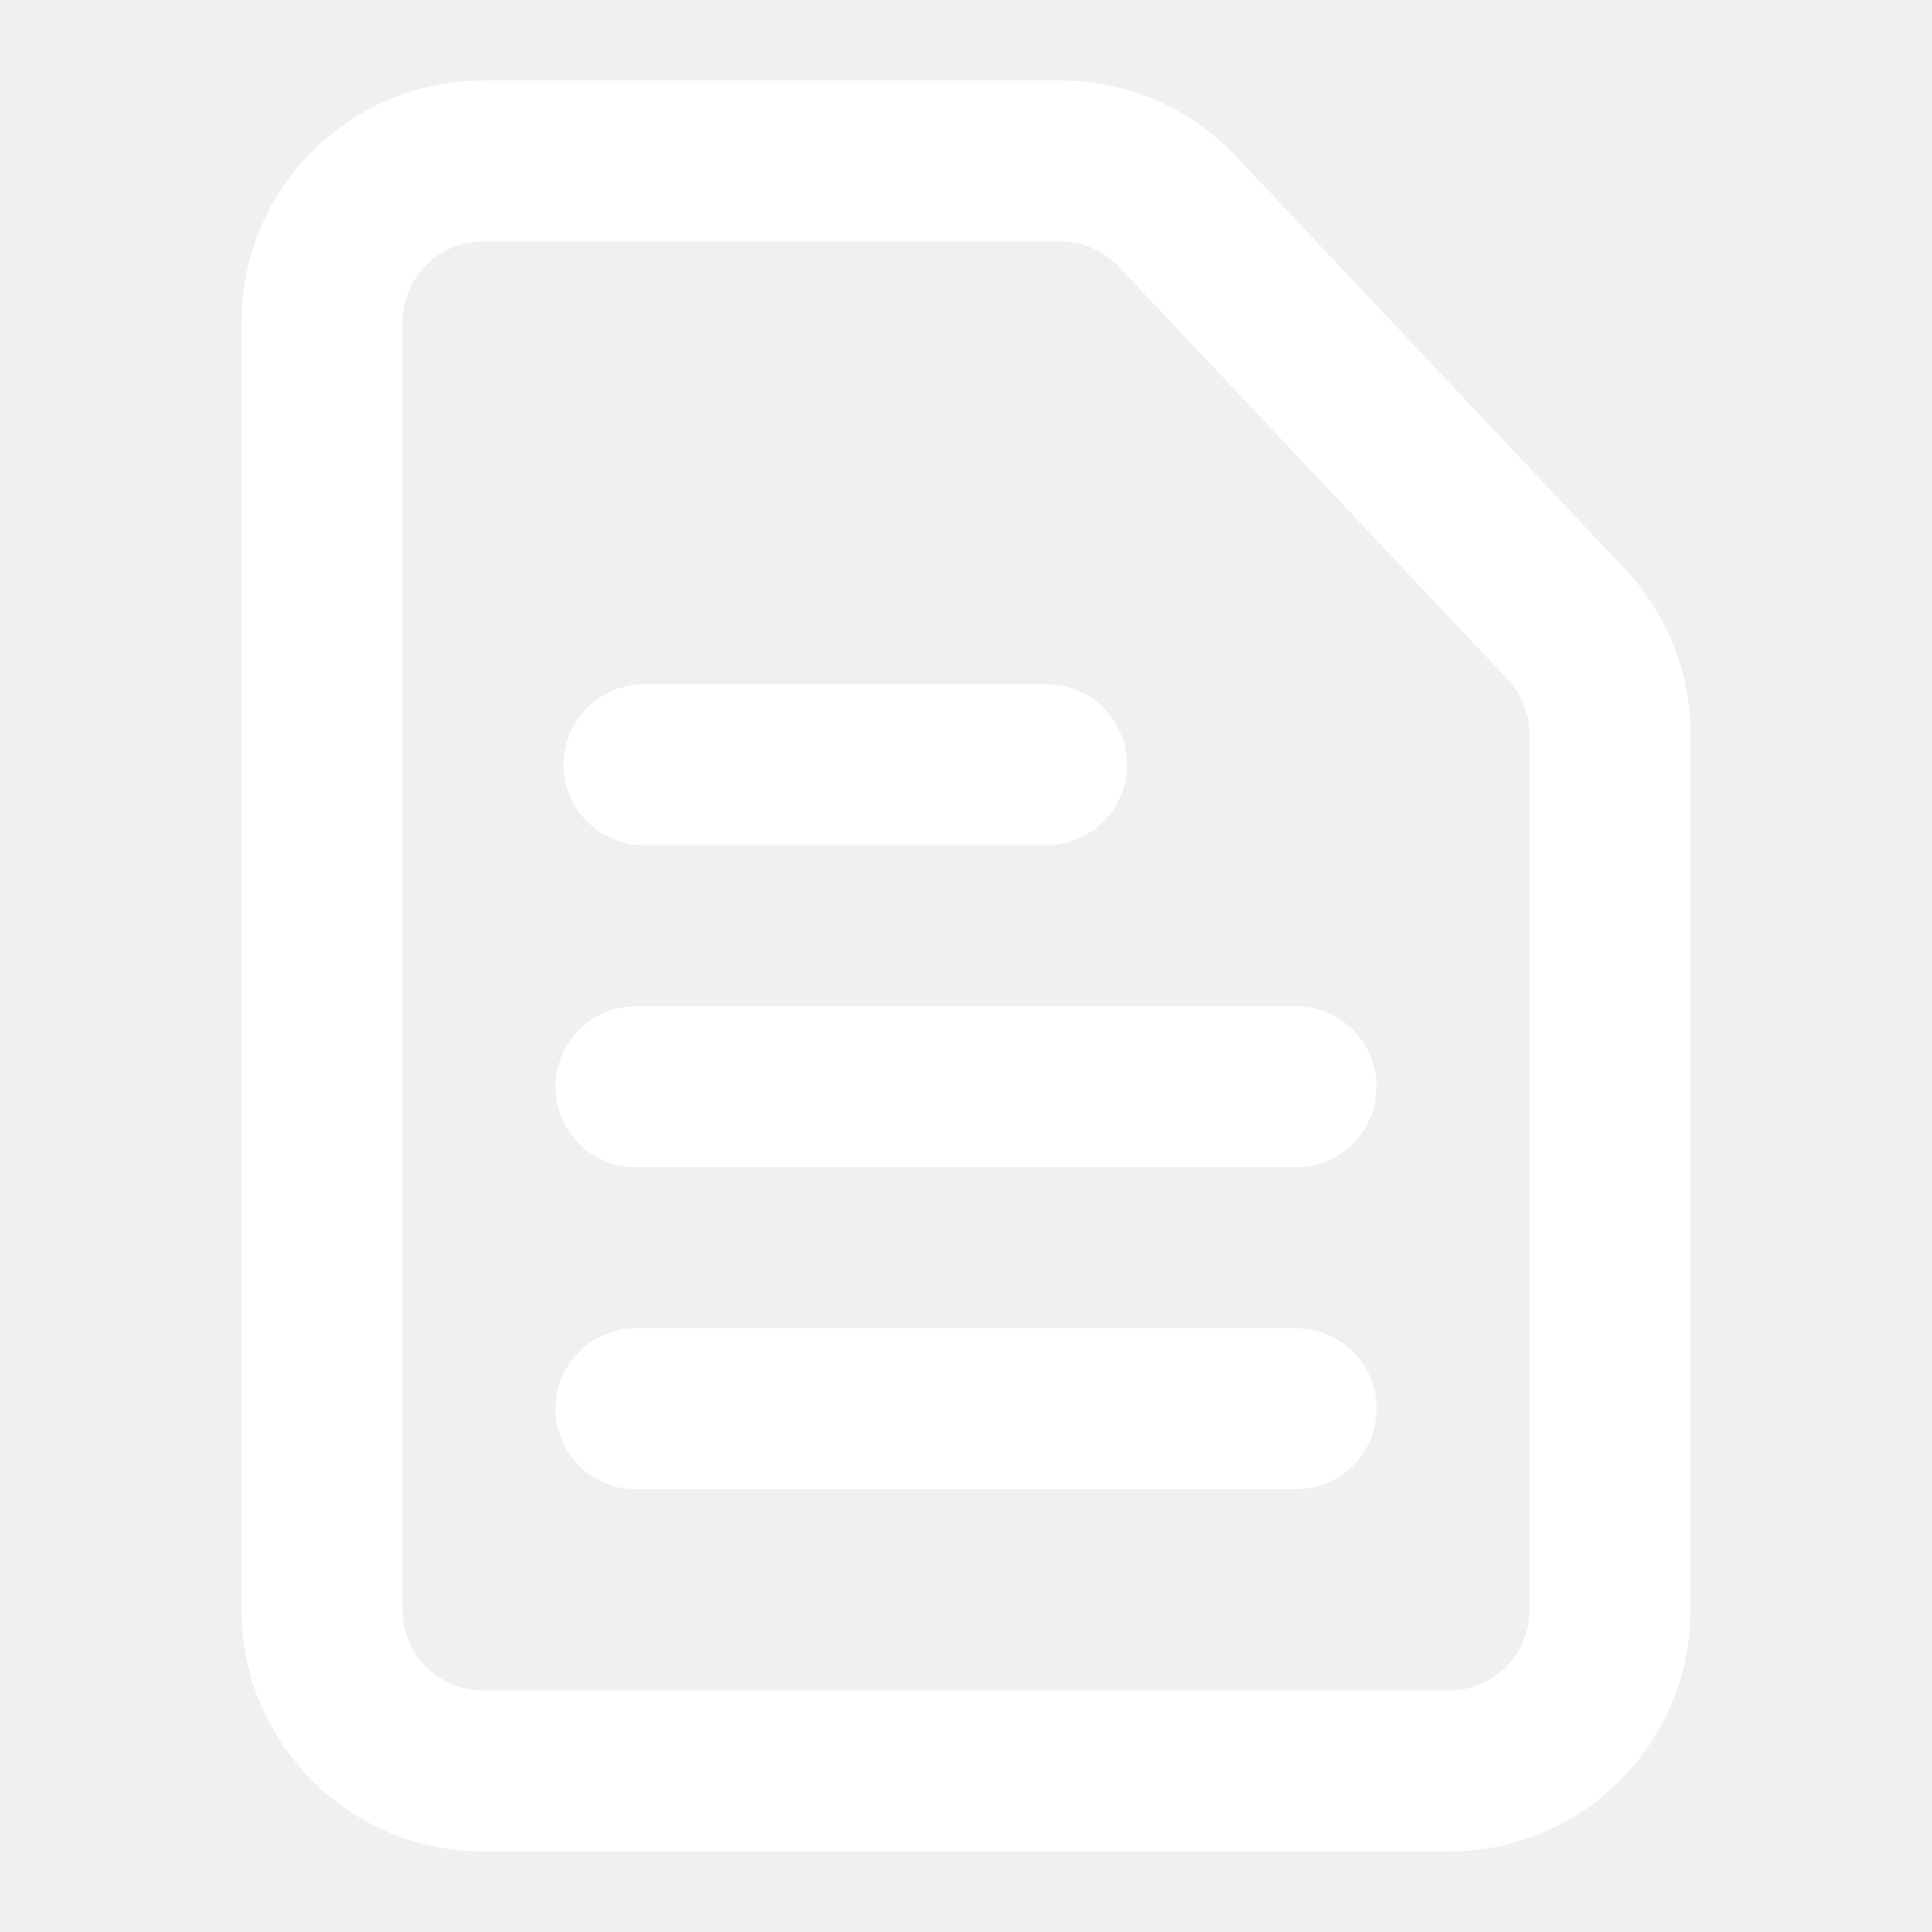
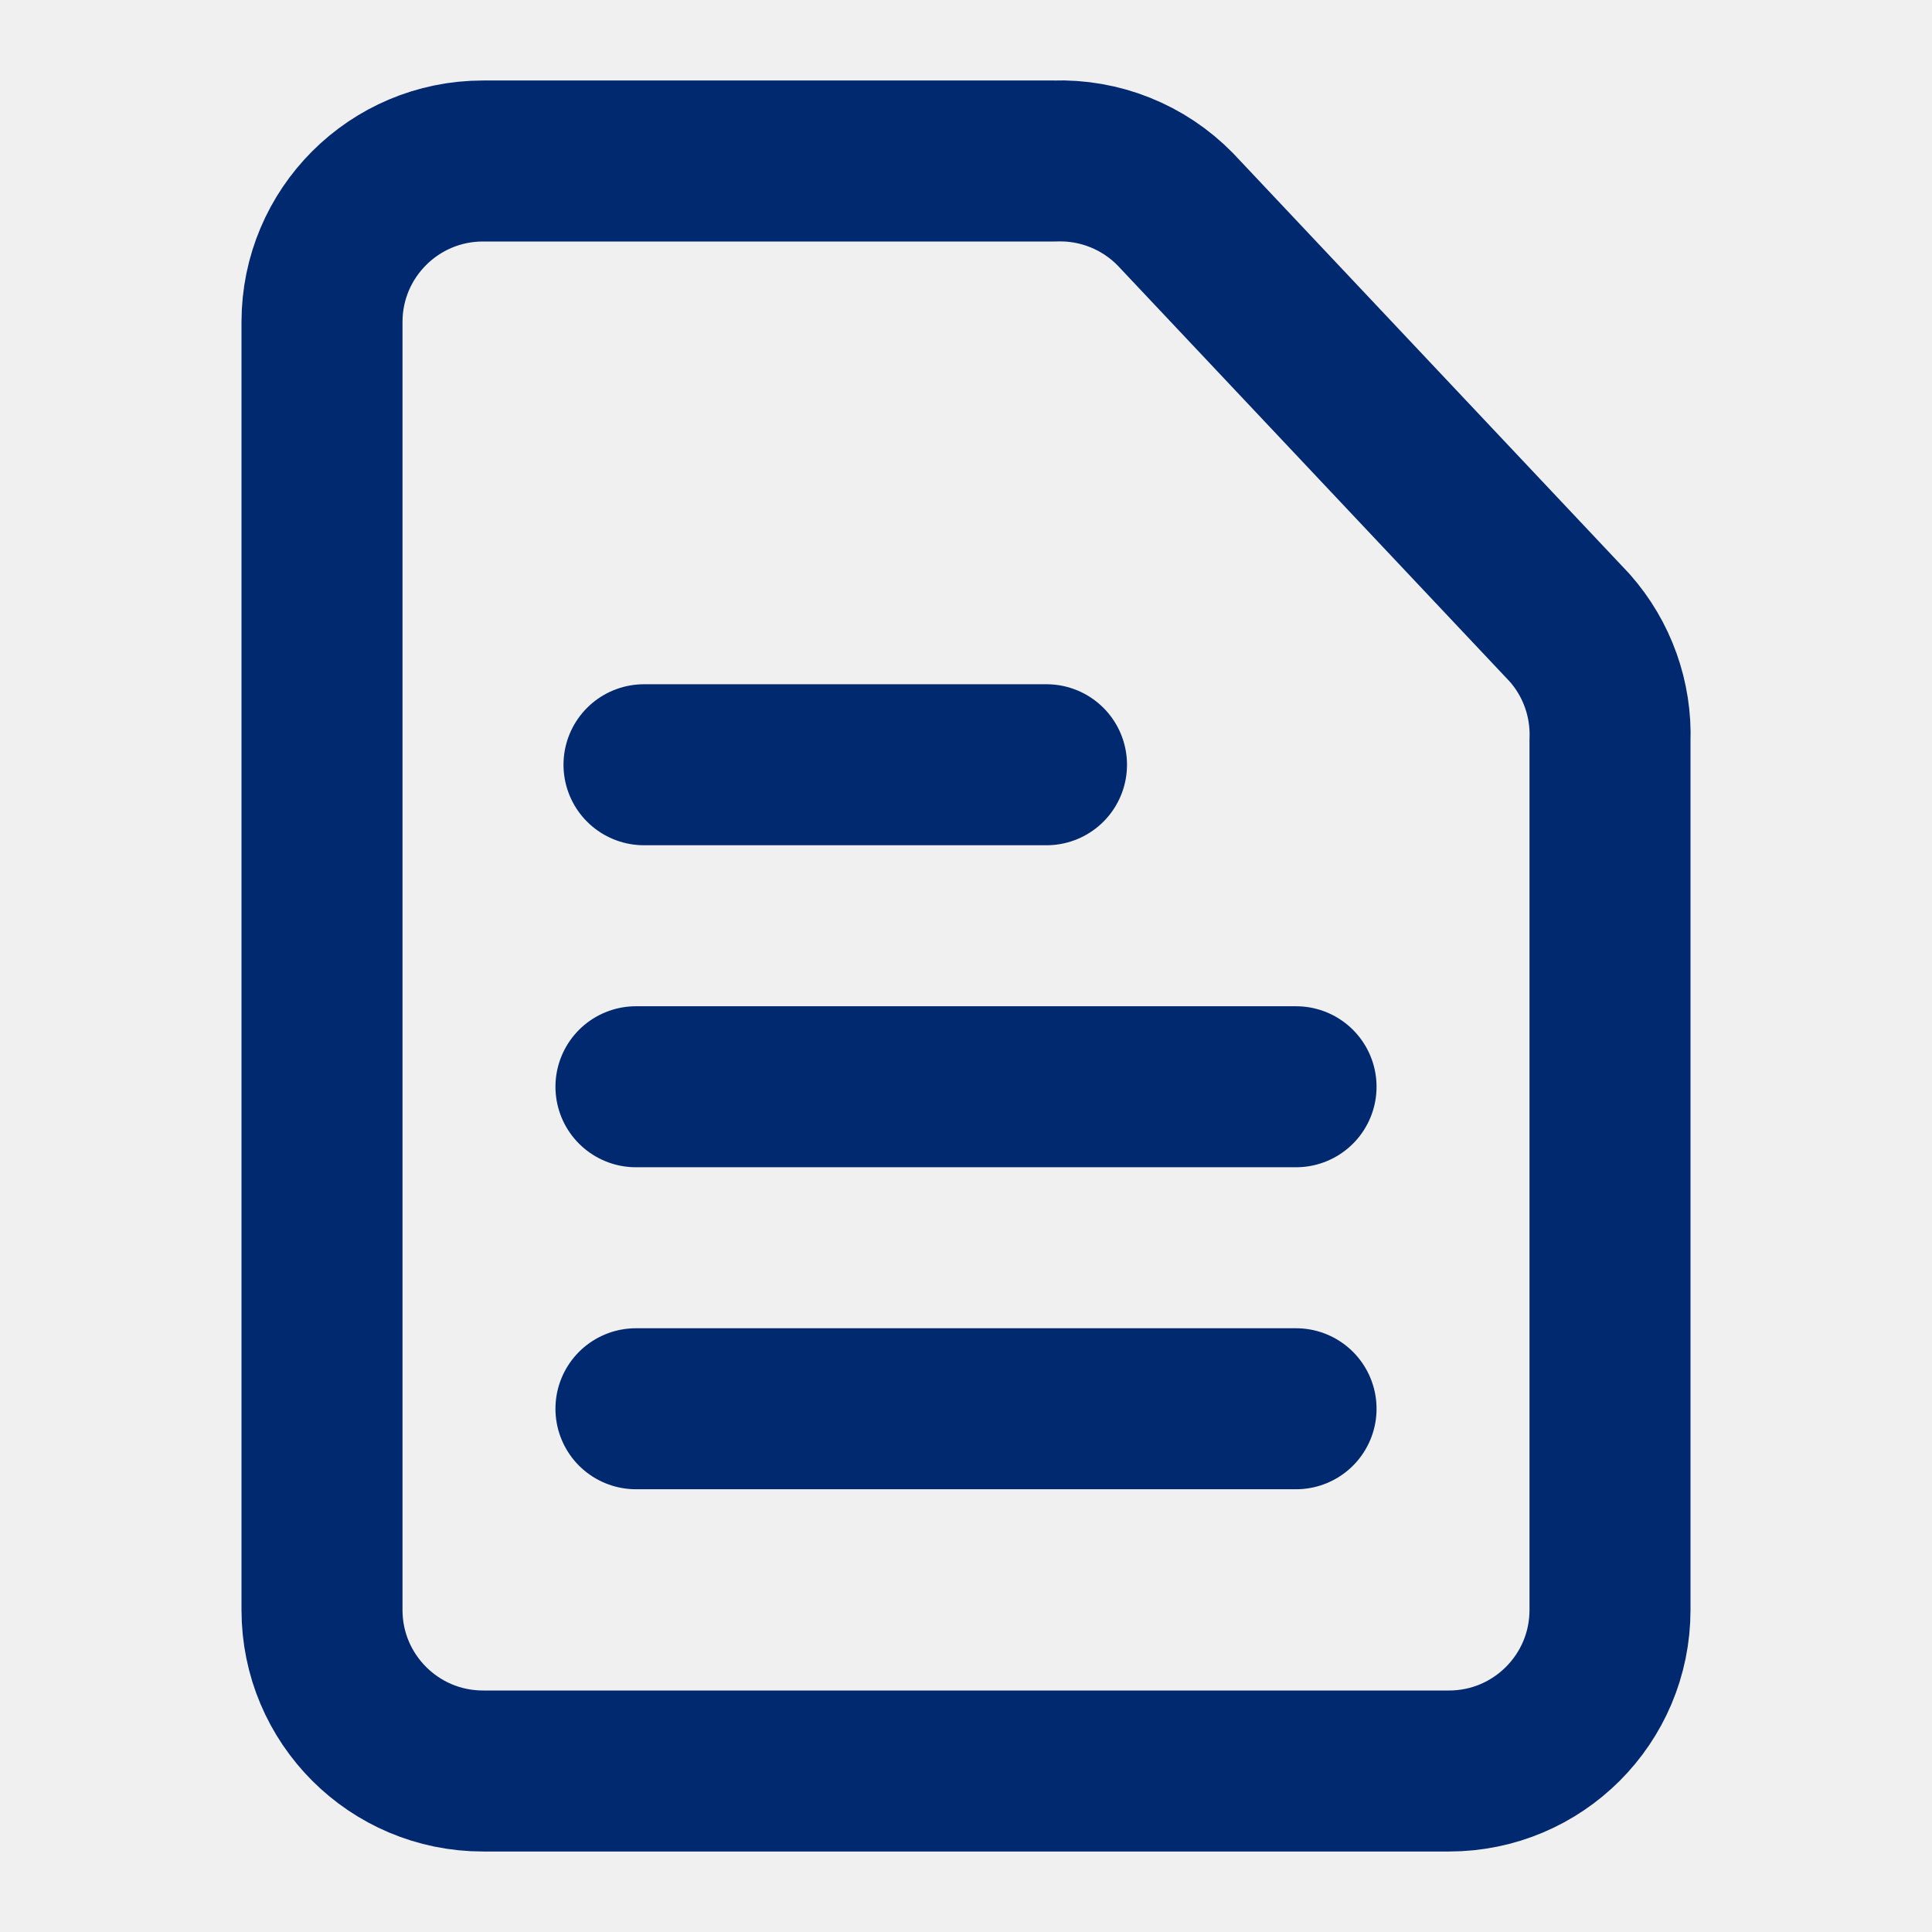
- <svg xmlns="http://www.w3.org/2000/svg" width="20px" height="20px" viewBox="0 0 24 24" fill="#ffffff">
+ <svg xmlns="http://www.w3.org/2000/svg" width="20px" height="20px" viewBox="0 0 24 24" fill="#012970">
  <g id="SVGRepo_bgCarrier" stroke-width="0" />
  <g id="SVGRepo_tracerCarrier" stroke-linecap="round" stroke-linejoin="round" />
  <g id="SVGRepo_iconCarrier">
    <g id="Complete">
      <g id="F-File">
        <g id="Text">
          <g>
-             <path d="M18,22H6a2,2,0,0,1-2-2V4A2,2,0,0,1,6,2h7.1a2,2,0,0,1,1.5.6l4.9,5.2A2,2,0,0,1,20,9.2V20A2,2,0,0,1,18,22Z" fill="none" id="File" stroke="#ffffff" stroke-linecap="round" stroke-linejoin="round" stroke-width="2" />
-             <line fill="none" stroke="#ffffff" stroke-linecap="round" stroke-linejoin="round" stroke-width="2" x1="7.9" x2="16.1" y1="17.5" y2="17.5" />
-             <line fill="none" stroke="#ffffff" stroke-linecap="round" stroke-linejoin="round" stroke-width="2" x1="7.9" x2="16.1" y1="13.5" y2="13.5" />
-             <line fill="none" stroke="#ffffff" stroke-linecap="round" stroke-linejoin="round" stroke-width="2" x1="8" x2="13" y1="9.5" y2="9.5" />
+             <path d="M18,22H6a2,2,0,0,1-2-2V4A2,2,0,0,1,6,2h7.1a2,2,0,0,1,1.5.6l4.9,5.2A2,2,0,0,1,20,9.2V20A2,2,0,0,1,18,22Z" fill="none" id="File" stroke="#012970" stroke-linecap="round" stroke-linejoin="round" stroke-width="2" />
+             <line fill="none" stroke="#012970" stroke-linecap="round" stroke-linejoin="round" stroke-width="2" x1="7.9" x2="16.1" y1="17.5" y2="17.5" />
+             <line fill="none" stroke="#012970" stroke-linecap="round" stroke-linejoin="round" stroke-width="2" x1="7.9" x2="16.1" y1="13.5" y2="13.5" />
+             <line fill="none" stroke="#012970" stroke-linecap="round" stroke-linejoin="round" stroke-width="2" x1="8" x2="13" y1="9.5" y2="9.5" />
          </g>
        </g>
      </g>
    </g>
  </g>
</svg>
